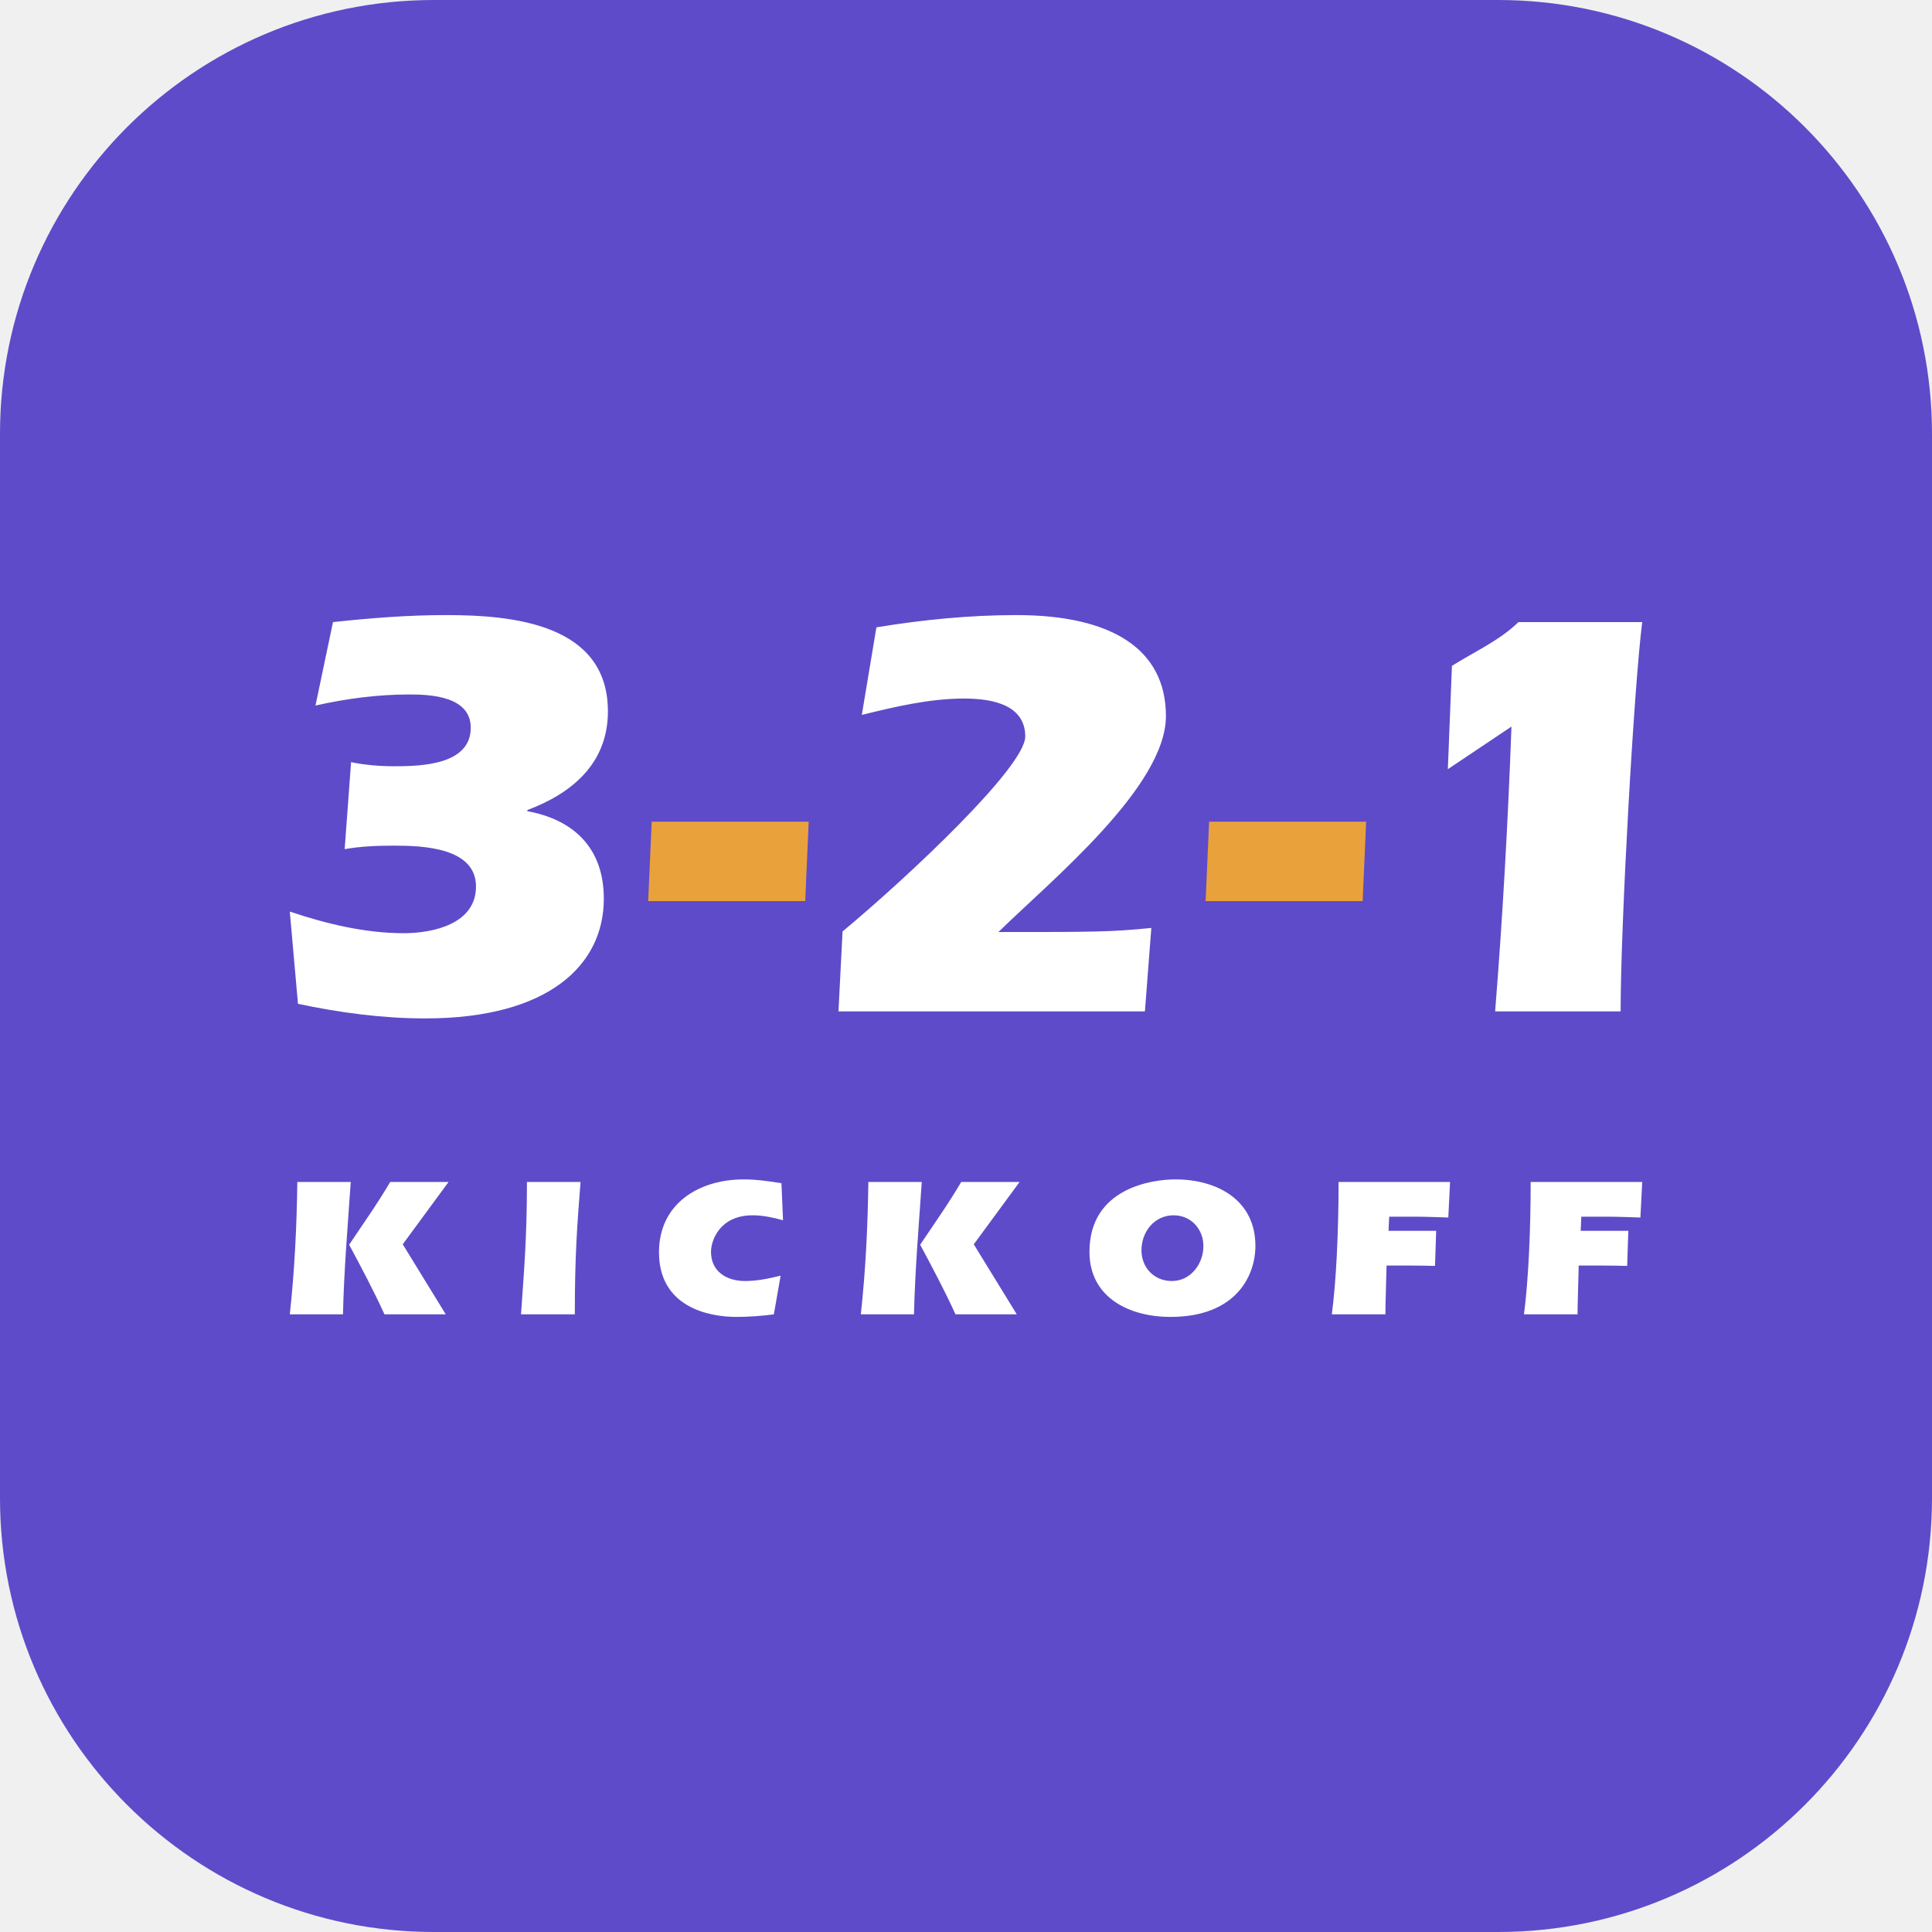
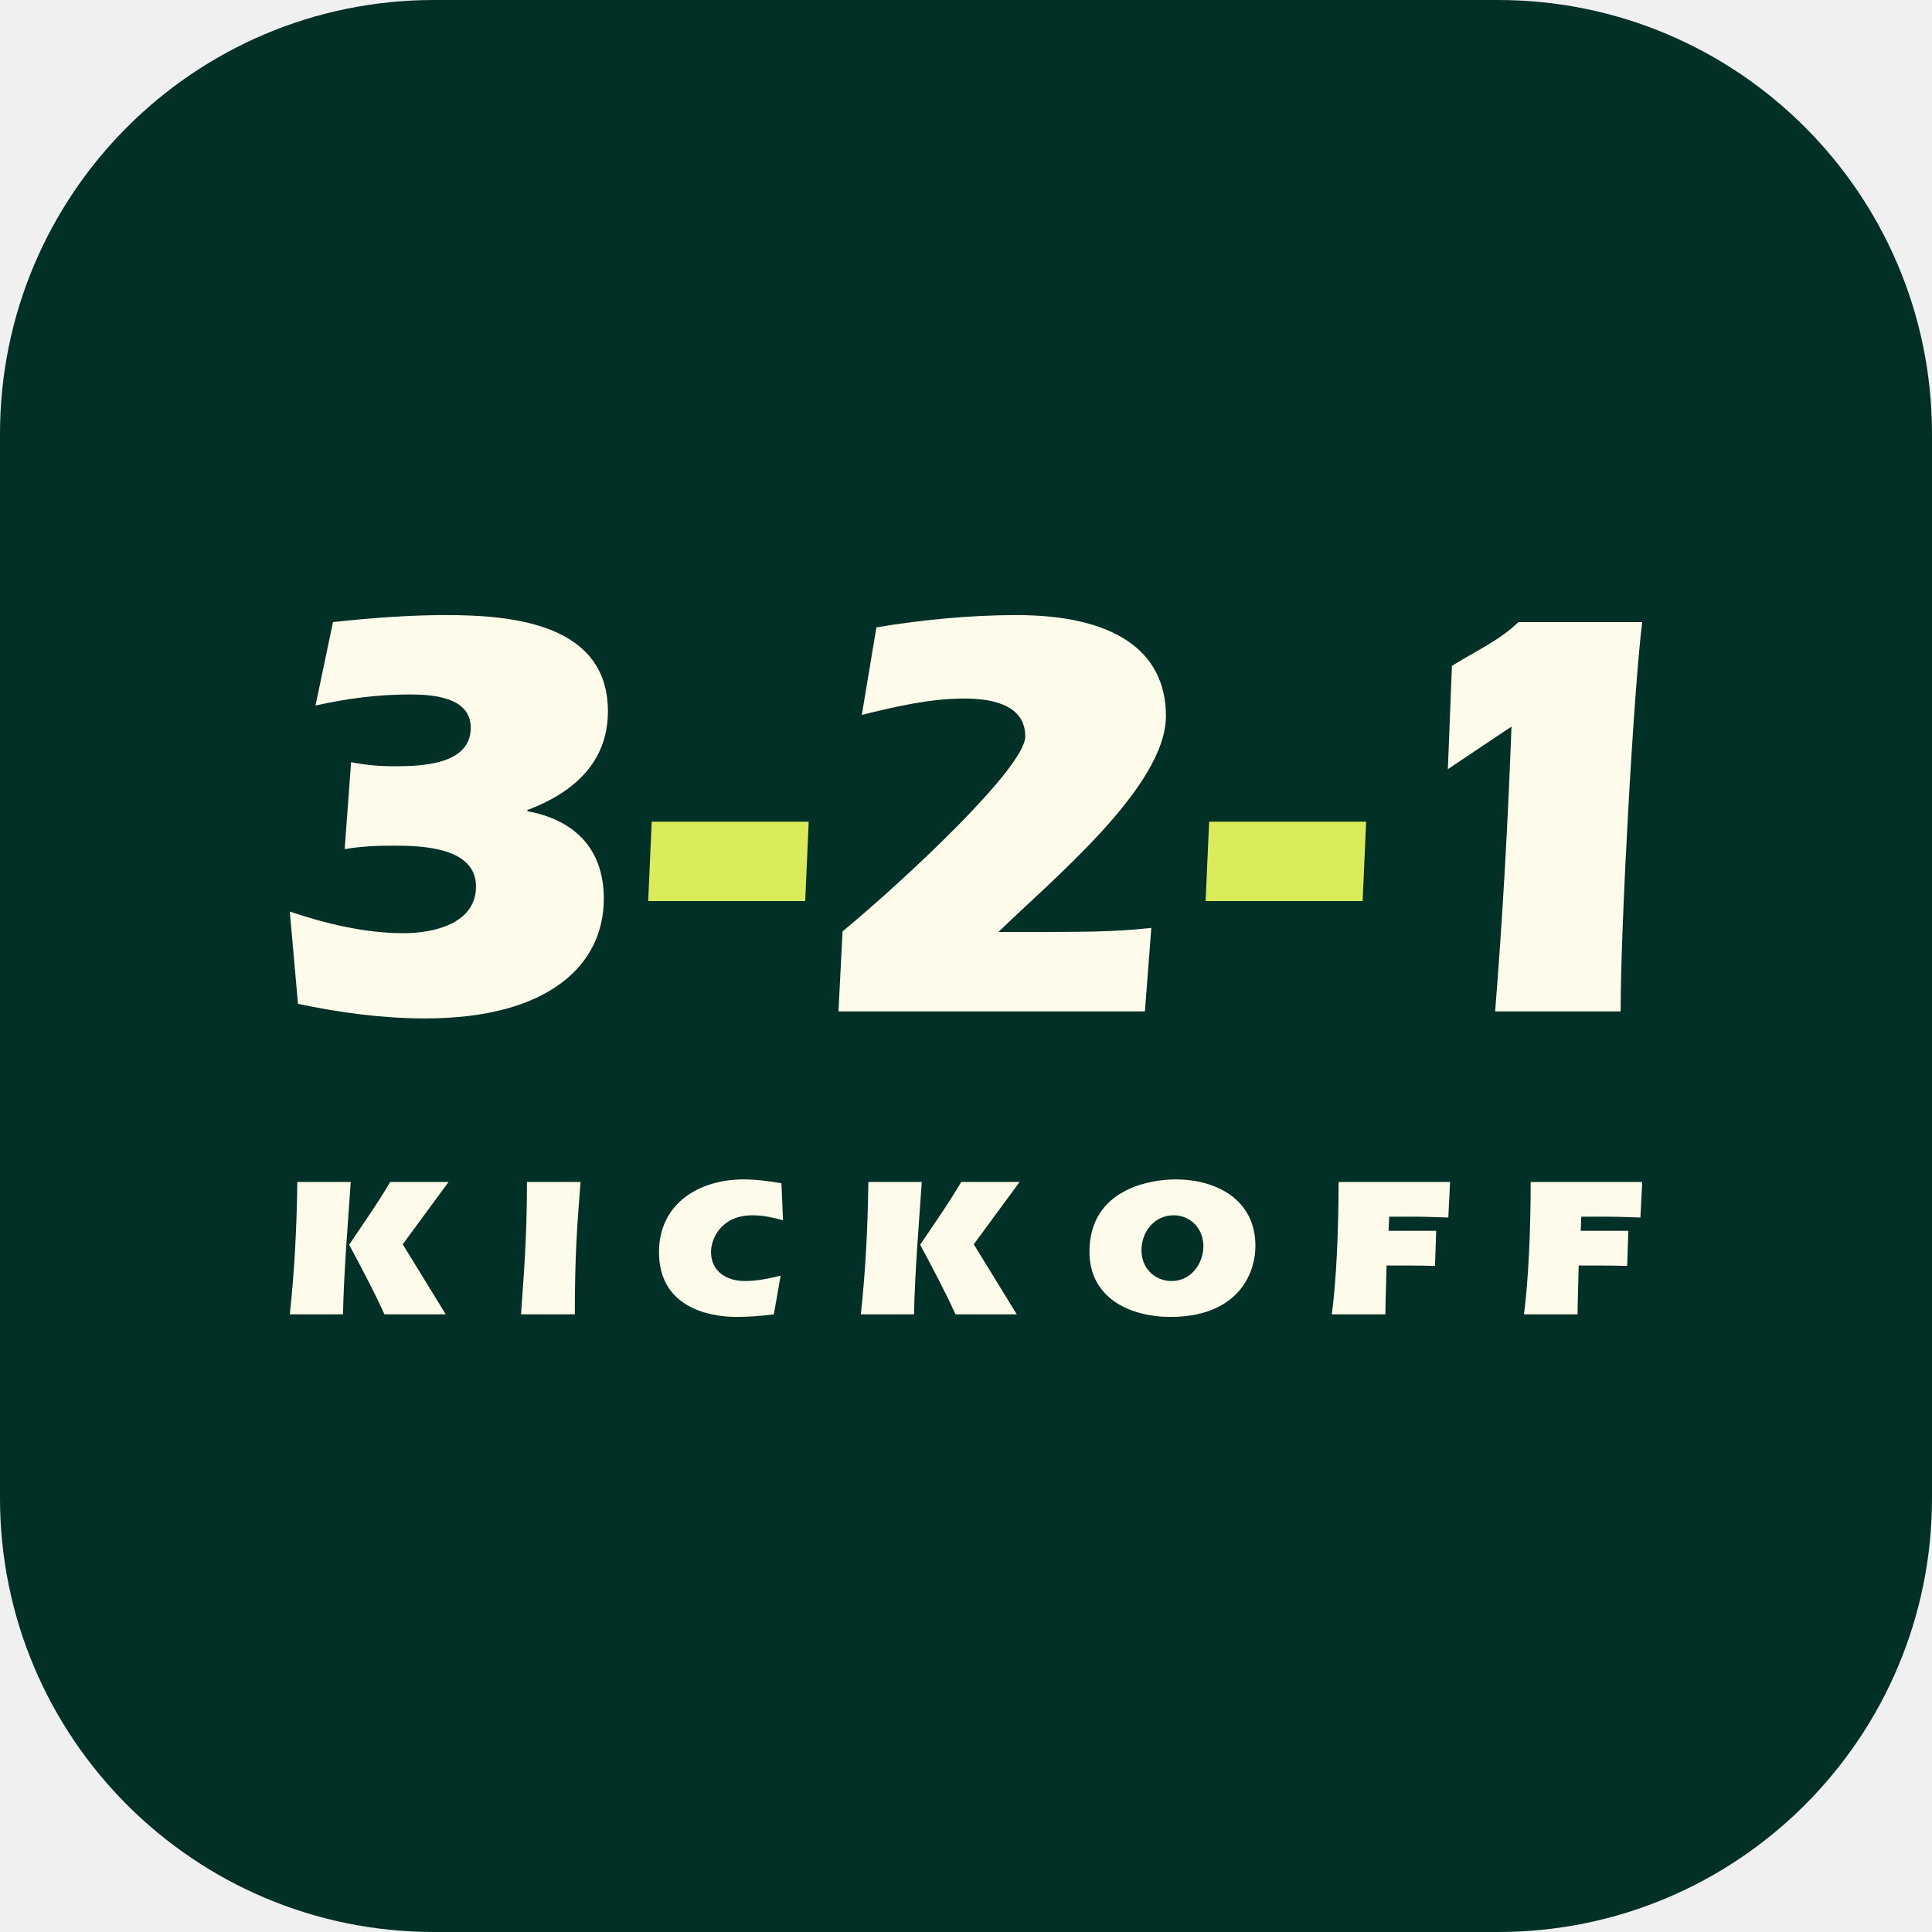
<svg xmlns="http://www.w3.org/2000/svg" viewBox="0.0 0.0 1024.0 1024.0" role="img" aria-label="3-2-1 Kickoff">
-   <rect width="1024" height="1024" rx="230" fill="#5E4BC9" />
+   <rect width="1024" height="1024" rx="230" fill="#013026" />
  <g transform="translate(128.85 536.07) scale(0.30937)">
-     <path fill="#FFFFFF" d="M174 -278C202 -283 231 -284 259 -284C307 -284 399 -281 399 -214C399 -150 326 -134 275 -134C209 -134 143 -150 80 -171L94 -13C165 2 238 12 312 12C524 12 618 -80 618 -193C618 -282 564 -329 487 -343V-345C562 -373 625 -424 625 -514C625 -664 462 -679 348 -679C283 -679 219 -674 154 -667L124 -524C177 -536 231 -543 285 -543C321 -543 390 -540 390 -486C390 -422 304 -420 259 -420C234 -420 210 -422 185 -427Z M1545 0 1556 -143C1487 -136 1455 -136 1294 -136C1385 -225 1581 -385 1581 -506C1581 -620 1489 -679 1325 -679C1245 -679 1164 -671 1085 -658L1060 -508C1117 -522 1176 -536 1235 -536C1273 -536 1340 -530 1340 -471C1340 -419 1140 -231 1027 -137L1020 0Z M2173 -488C2167 -325 2158 -162 2145 0H2360C2360 -150 2383 -558 2397 -667H2185C2152 -635 2109 -616 2071 -592L2064 -415Z" />
-     <path fill="#E9A23B" d="M694 -189H963L969 -325H700Z M1649 -189H1918L1924 -325H1655Z" />
-     <path fill="#FFFFFF" d="M171.1 519C172.8 443.2 179.3 367.7 184.4 292.2H92.9C91.9 368 88.2 443.9 80 519ZM352 292.2H252C230.3 329.3 205.5 364 181.7 399.7C202.7 439.1 223.8 478.5 242.2 519H347.2L273.5 399Z M568.3 519C568.3 417 572.4 366 578.1 292.2H486.3C486.3 391.5 480.6 453.7 476.1 519Z M920.9 452.7C900.5 457.8 880.4 461.9 859.7 461.9C828.8 461.9 801.6 445.9 801.6 411.9C801.6 392.5 816.5 349.3 873 349.3C890.6 349.3 908 353.1 925 357.8L922.3 294.3C900.8 290.9 879.4 287.8 857.7 287.8C780.8 287.8 712.5 329.3 712.5 412.6C712.5 506.1 796.8 523.4 845.1 523.4C866.8 523.4 888.6 521.7 909.3 519Z M1149.4 519C1151.1 443.2 1157.6 367.7 1162.7 292.2H1071.2C1070.2 368 1066.5 443.9 1058.3 519ZM1330.3 292.2H1230.3C1208.6 329.3 1183.8 364 1160 399.7C1181 439.1 1202.1 478.5 1220.5 519H1325.5L1251.8 399Z M1597.2 287.8C1558.1 287.8 1450 302.1 1450 411.9C1450 490.8 1519 523.4 1588.7 523.4C1701.6 523.4 1734.3 452.4 1734.3 401.7C1734.3 322.8 1668.3 287.8 1597.2 287.8ZM1594.2 349.3C1624.1 349.3 1645.2 373.1 1645.2 402C1645.2 432.6 1623.4 461.9 1591.1 461.9C1560.9 461.9 1539.1 439.1 1539.1 409.2C1539.1 377.6 1561.2 349.3 1594.2 349.3Z M1963.5 351.7H2011.1C2029.1 351.7 2047.1 352.7 2064.8 353.1L2067.8 292.2H1876.8C1876.8 377.9 1872.7 462.9 1865.2 519H1957C1957 502 1958.7 451.7 1959 435.4H2000.9C2014.8 435.4 2028.4 435.7 2042 436L2044 375.9H1962.4Z M2292.6 351.7H2340.2C2358.2 351.7 2376.3 352.7 2393.9 353.1L2397 292.2H2205.9C2205.9 377.9 2201.8 462.9 2194.4 519H2286.2C2286.2 502 2287.9 451.7 2288.2 435.4H2330C2344 435.4 2357.6 435.7 2371.2 436L2373.2 375.9H2291.6Z" />
+     <path fill="#FFFBEA" d="M174 -278C202 -283 231 -284 259 -284C307 -284 399 -281 399 -214C399 -150 326 -134 275 -134C209 -134 143 -150 80 -171L94 -13C165 2 238 12 312 12C524 12 618 -80 618 -193C618 -282 564 -329 487 -343V-345C562 -373 625 -424 625 -514C625 -664 462 -679 348 -679C283 -679 219 -674 154 -667L124 -524C177 -536 231 -543 285 -543C321 -543 390 -540 390 -486C390 -422 304 -420 259 -420C234 -420 210 -422 185 -427Z M1545 0 1556 -143C1487 -136 1455 -136 1294 -136C1385 -225 1581 -385 1581 -506C1581 -620 1489 -679 1325 -679C1245 -679 1164 -671 1085 -658L1060 -508C1117 -522 1176 -536 1235 -536C1273 -536 1340 -530 1340 -471C1340 -419 1140 -231 1027 -137L1020 0Z M2173 -488C2167 -325 2158 -162 2145 0H2360C2360 -150 2383 -558 2397 -667H2185C2152 -635 2109 -616 2071 -592L2064 -415Z" />
+     <path fill="#DAEC5A" d="M694 -189H963L969 -325H700Z M1649 -189H1918L1924 -325H1655Z" />
+     <path fill="#FFFBEA" d="M171.1 519C172.8 443.2 179.3 367.7 184.4 292.2H92.9C91.9 368 88.2 443.9 80 519ZM352 292.2H252C230.3 329.3 205.5 364 181.7 399.7C202.7 439.1 223.8 478.5 242.2 519H347.2L273.5 399Z M568.3 519C568.3 417 572.4 366 578.1 292.2H486.3C486.3 391.5 480.6 453.7 476.1 519Z M920.9 452.7C900.5 457.8 880.4 461.9 859.7 461.9C828.8 461.9 801.6 445.9 801.6 411.9C801.6 392.5 816.5 349.3 873 349.3C890.6 349.3 908 353.1 925 357.8L922.3 294.3C900.8 290.9 879.4 287.8 857.7 287.8C780.8 287.8 712.5 329.3 712.5 412.6C712.5 506.1 796.8 523.4 845.1 523.4C866.8 523.4 888.6 521.7 909.3 519Z M1149.4 519C1151.1 443.2 1157.6 367.7 1162.7 292.2H1071.2C1070.2 368 1066.5 443.9 1058.3 519ZM1330.3 292.2H1230.3C1208.6 329.3 1183.8 364 1160 399.7C1181 439.1 1202.1 478.5 1220.5 519H1325.5L1251.8 399Z M1597.2 287.8C1558.1 287.8 1450 302.1 1450 411.9C1450 490.8 1519 523.4 1588.7 523.4C1701.6 523.4 1734.3 452.4 1734.3 401.7C1734.3 322.8 1668.3 287.8 1597.2 287.8ZM1594.2 349.3C1624.1 349.3 1645.2 373.1 1645.2 402C1645.2 432.6 1623.4 461.9 1591.1 461.9C1560.9 461.9 1539.1 439.1 1539.1 409.2C1539.1 377.6 1561.2 349.3 1594.2 349.3Z M1963.5 351.7H2011.1C2029.1 351.7 2047.1 352.7 2064.8 353.1L2067.8 292.2H1876.8C1876.8 377.9 1872.7 462.9 1865.2 519H1957C1957 502 1958.7 451.7 1959 435.4H2000.9C2014.8 435.4 2028.4 435.7 2042 436L2044 375.9H1962.4Z M2292.6 351.7H2340.2C2358.2 351.7 2376.3 352.7 2393.9 353.1L2397 292.2H2205.9C2205.9 377.9 2201.8 462.9 2194.4 519H2286.2C2286.2 502 2287.9 451.7 2288.2 435.4H2330C2344 435.4 2357.6 435.7 2371.2 436L2373.2 375.9H2291.6Z" />
  </g>
</svg>
